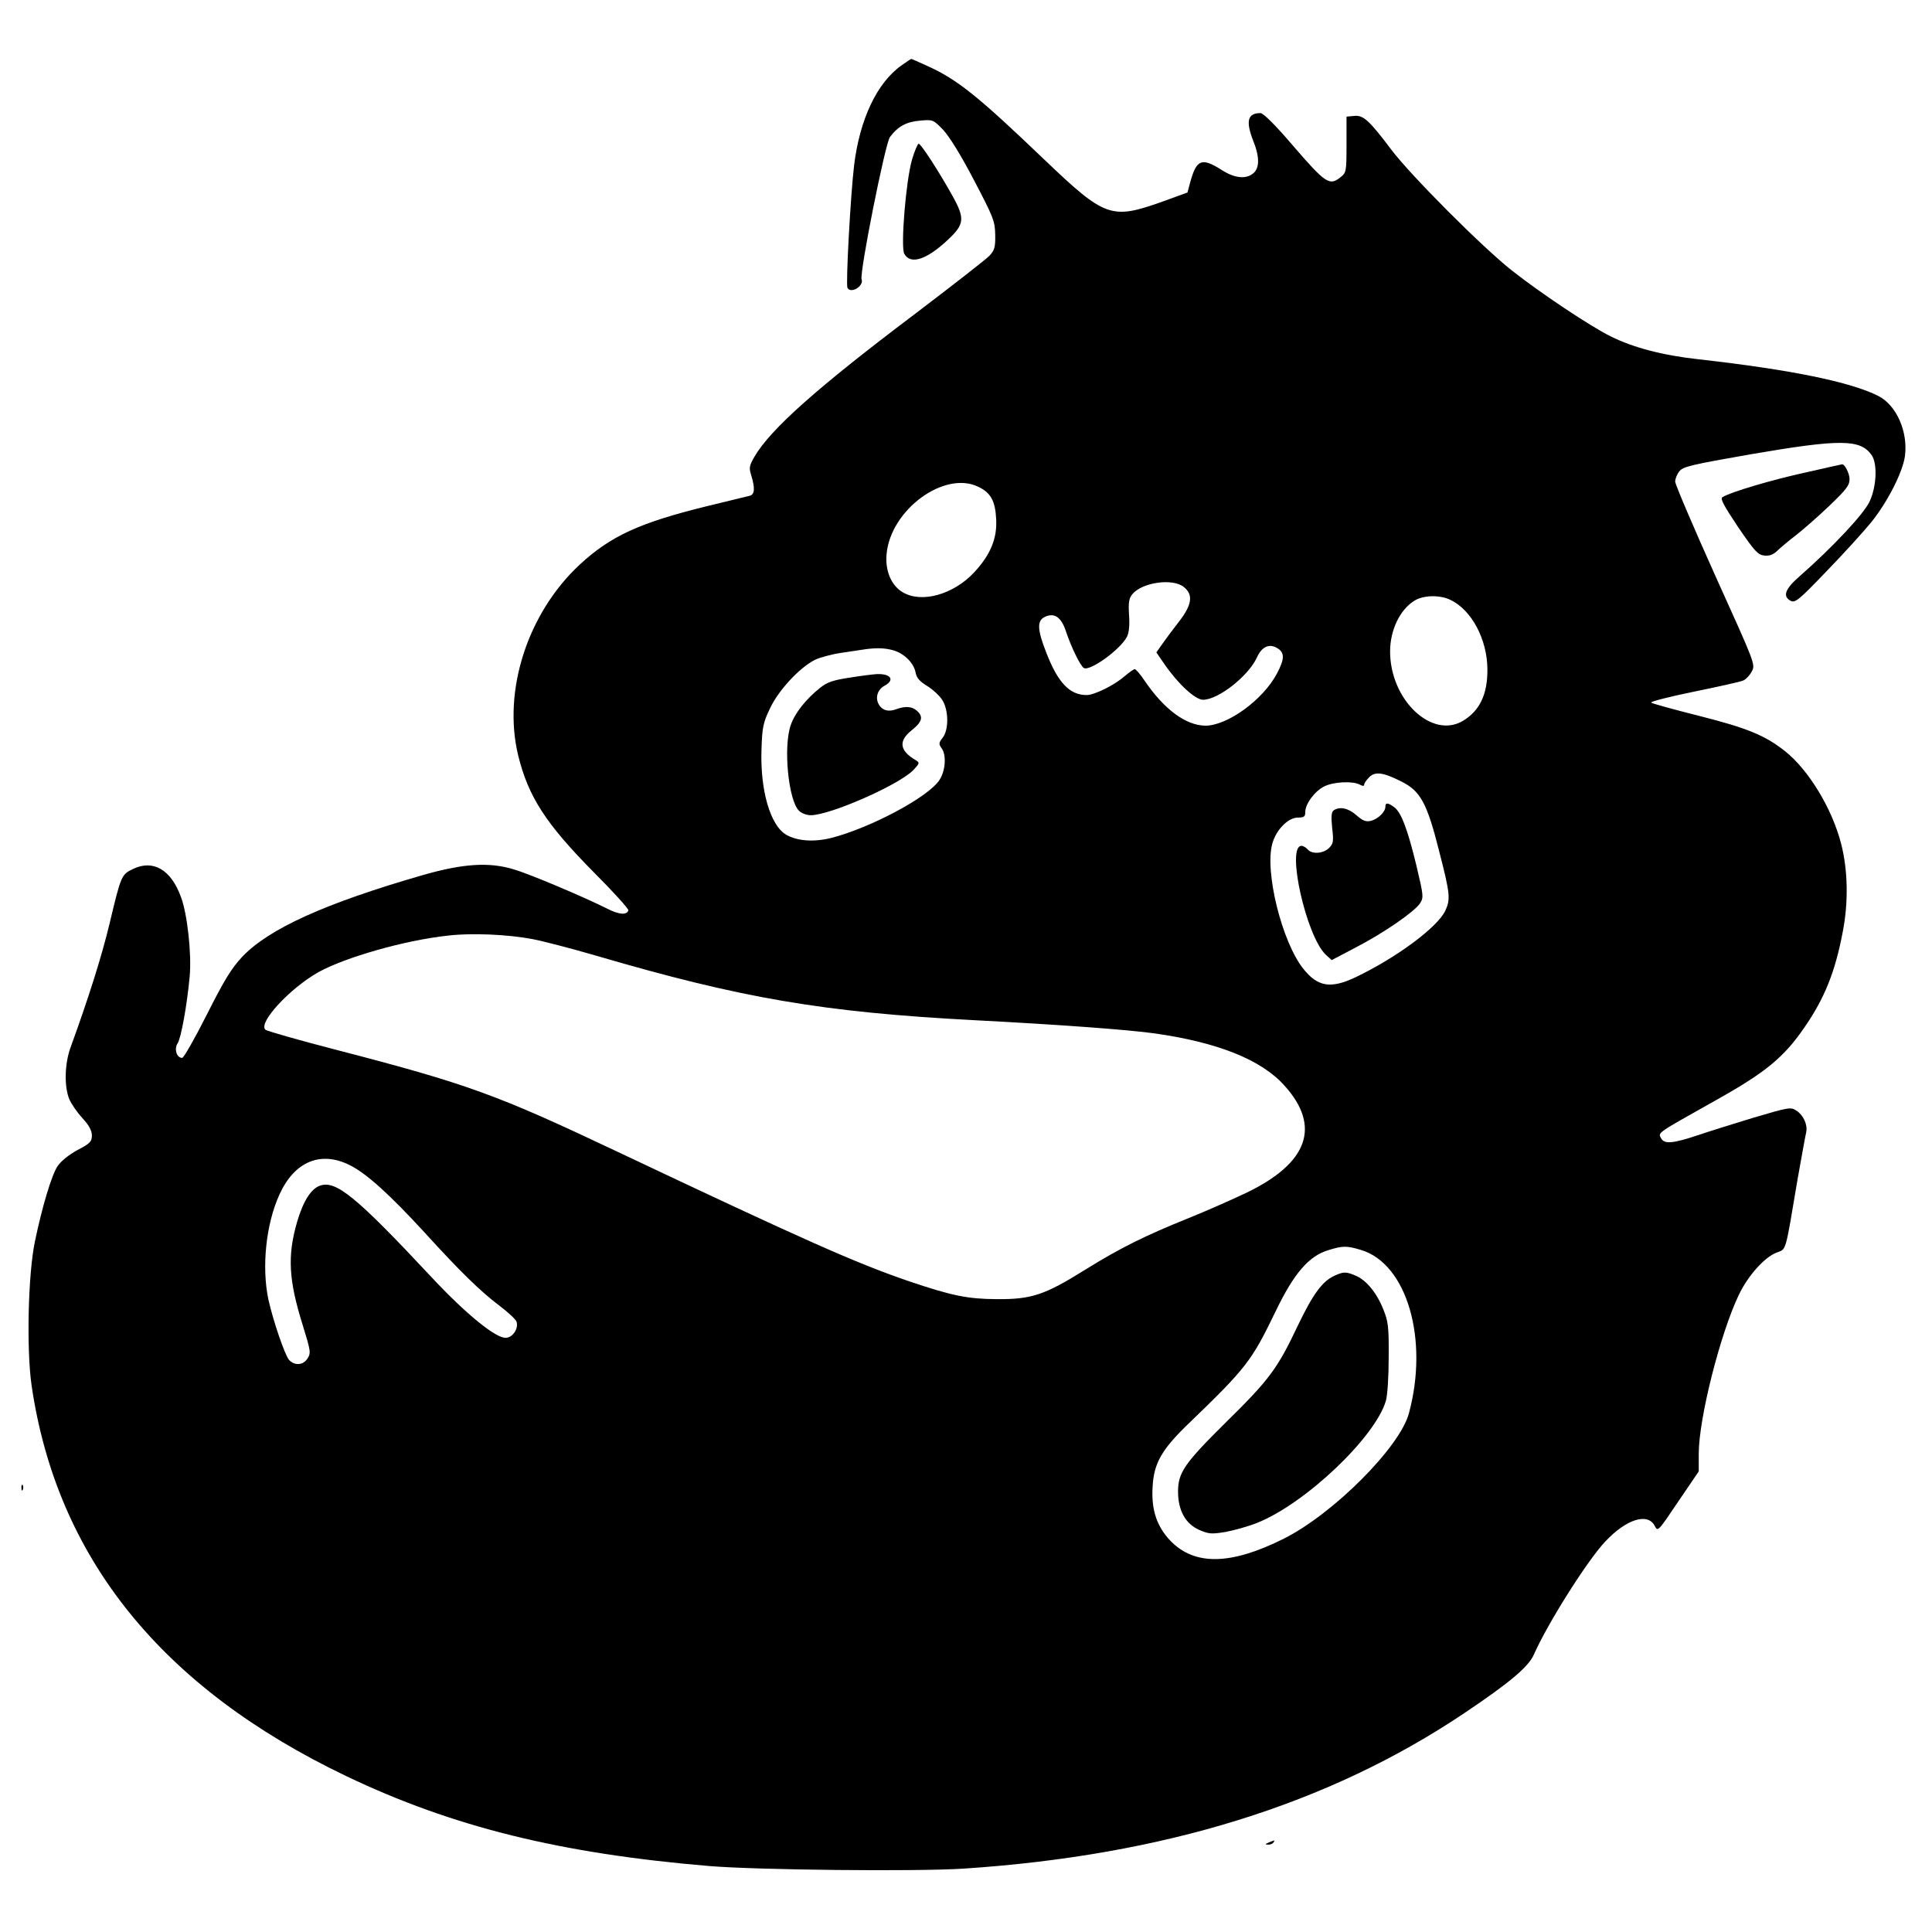
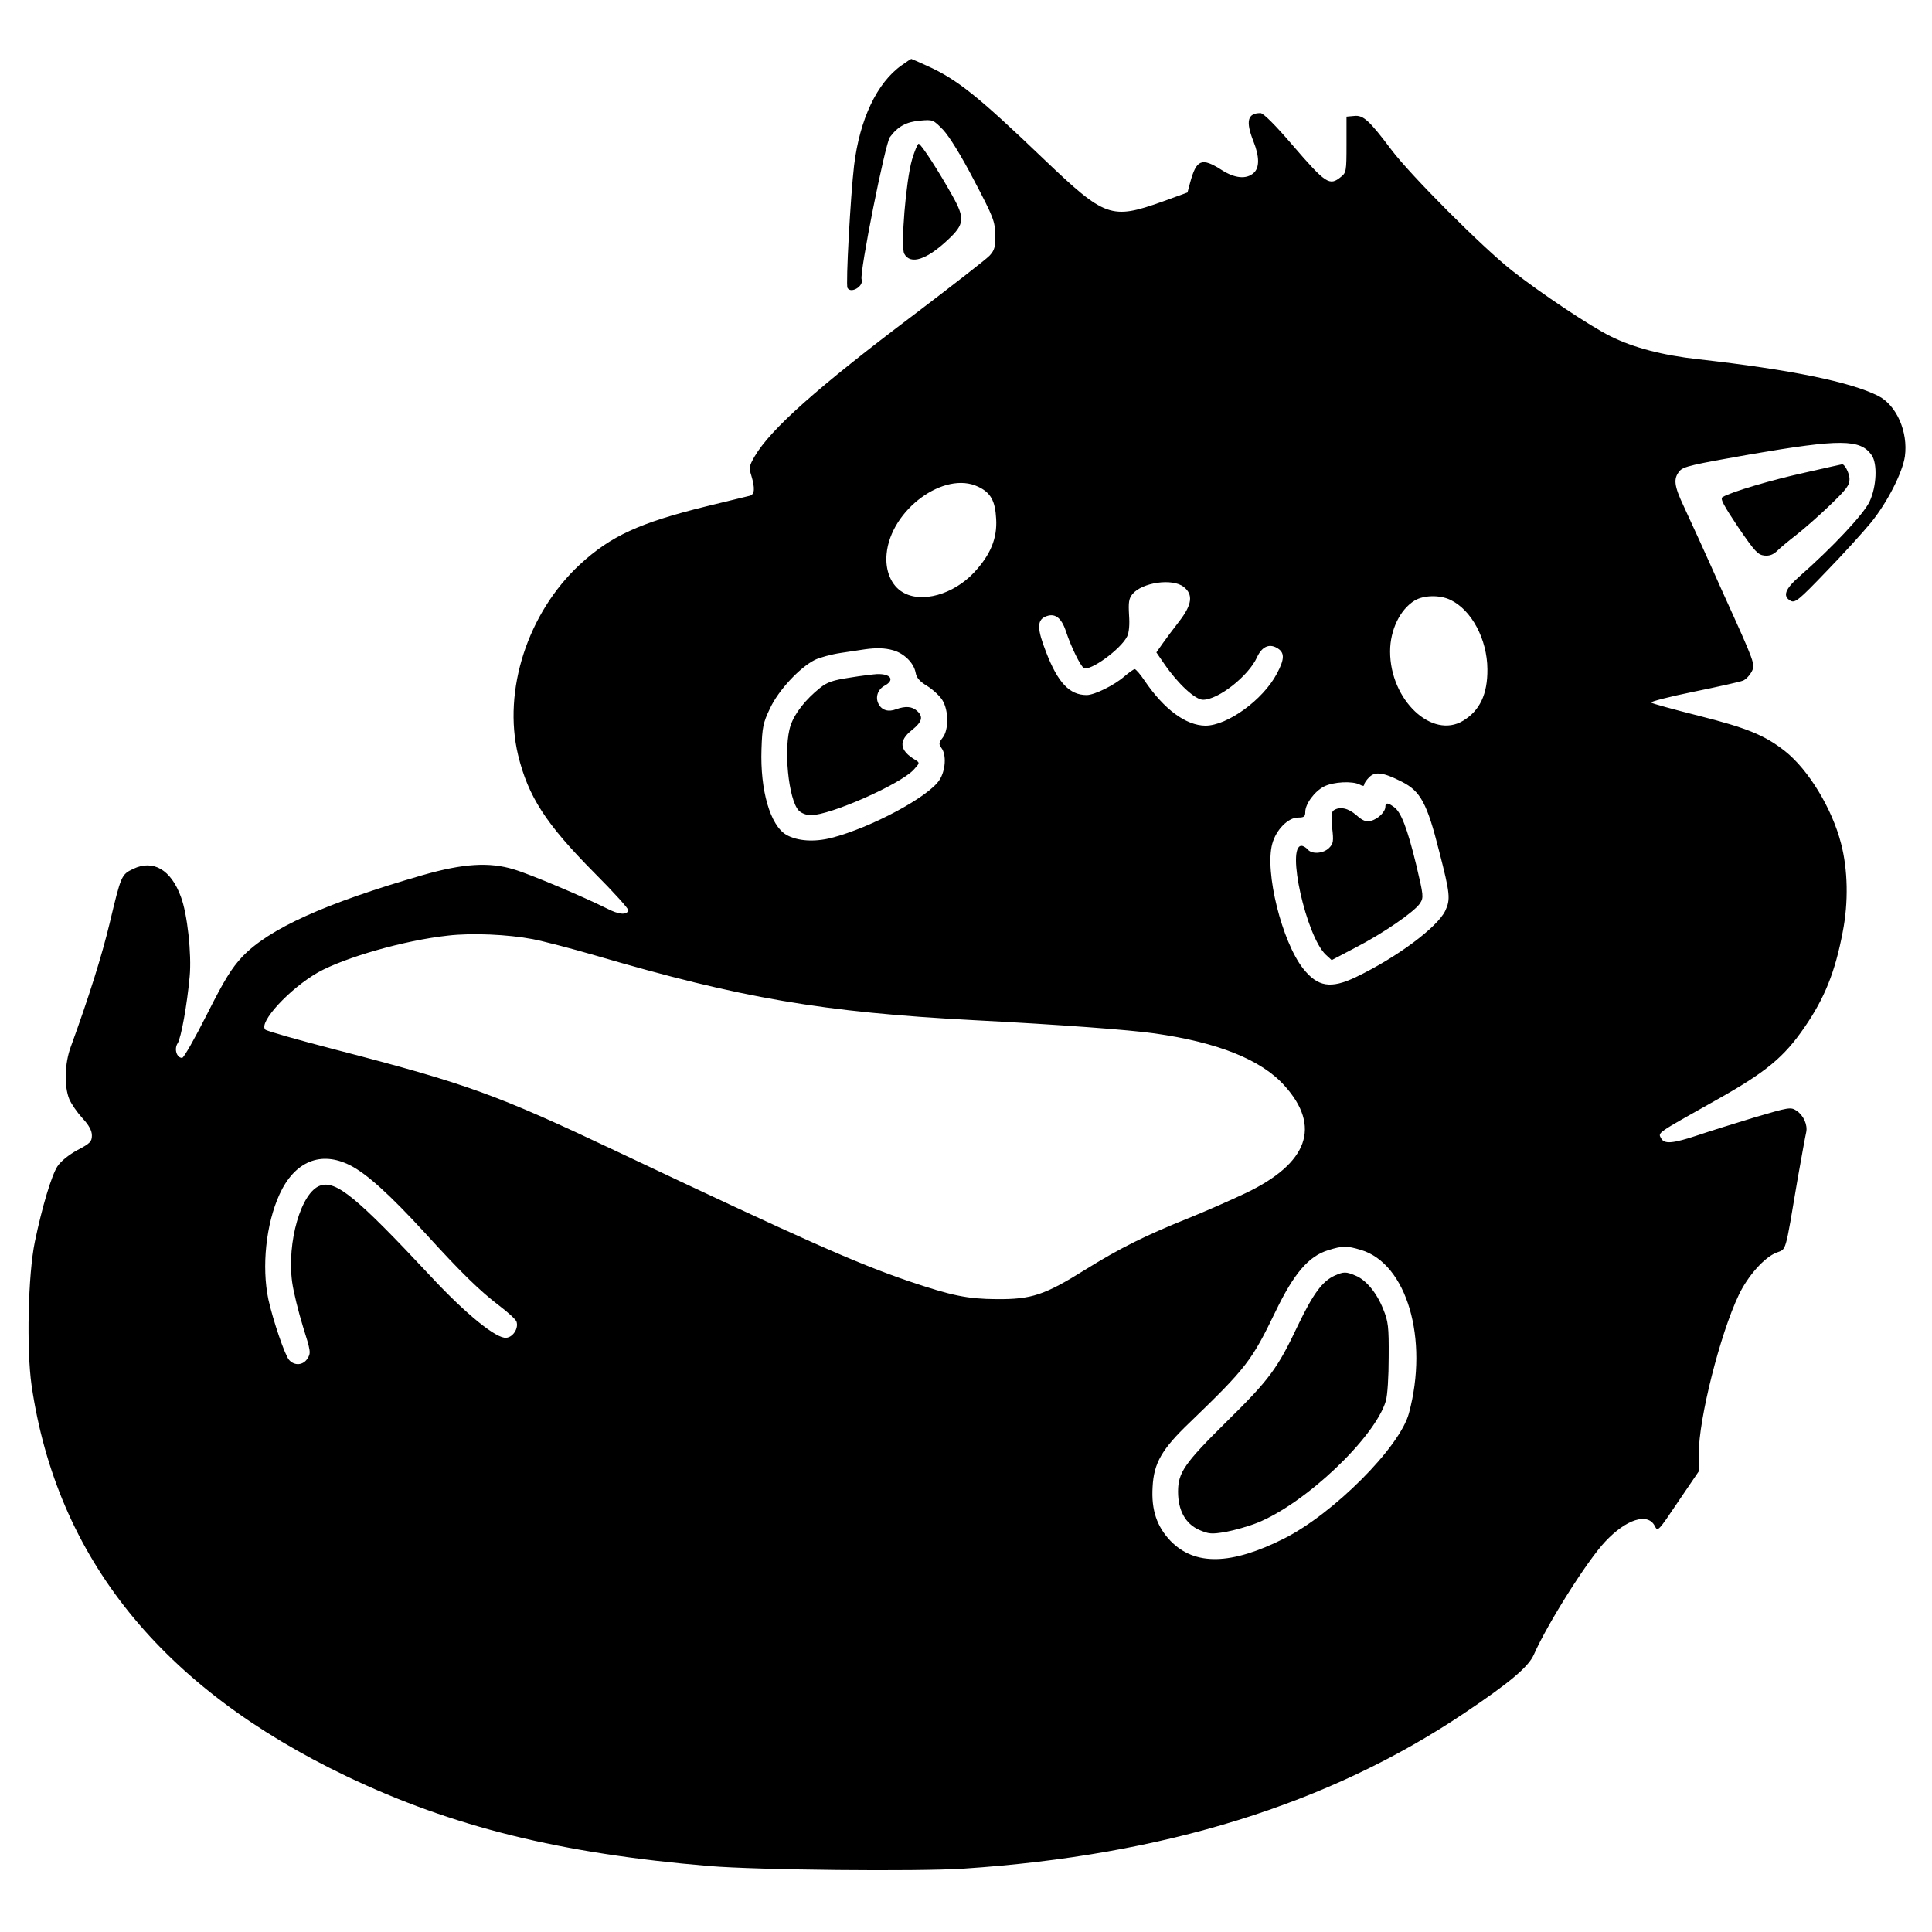
<svg xmlns="http://www.w3.org/2000/svg" version="1.0" width="820pt" height="820pt" viewBox="0 0 820 820" preserveAspectRatio="xMidYMid meet">
  <g transform="translate(0,820) scale(0.1,-0.1)" fill="#000000" stroke="none">
-     <path d="M3827 7923 c-105 -74 -178 -229 -202 -425 -15 -127 -36 -507 -28 -520 15 -26 70 8 60 36 -10 26 100 577 120 604 34 46 70 65 128 70 55 5 56 4 98 -39 26 -28 76 -108 131 -214 83 -158 89 -174 90 -232 1 -52 -3 -65 -24 -88 -14 -15 -158 -127 -320 -250 -411 -310 -609 -486 -677 -602 -23 -40 -25 -48 -14 -82 16 -54 14 -79 -6 -85 -10 -2 -93 -23 -185 -45 -284 -70 -406 -126 -537 -247 -221 -205 -328 -534 -262 -809 43 -176 117 -291 323 -499 82 -82 147 -154 145 -160 -7 -21 -41 -18 -91 8 -98 49 -324 145 -395 166 -104 32 -215 25 -386 -24 -416 -120 -654 -228 -767 -347 -45 -48 -76 -98 -150 -245 -51 -101 -98 -184 -105 -184 -23 0 -35 38 -19 62 15 24 40 164 51 283 9 95 -10 267 -37 338 -42 116 -118 160 -203 119 -50 -24 -51 -27 -100 -232 -32 -134 -88 -313 -165 -524 -26 -71 -28 -167 -6 -221 9 -21 34 -57 56 -81 28 -30 40 -53 40 -73 0 -26 -7 -34 -61 -62 -38 -21 -70 -47 -85 -69 -25 -38 -65 -171 -96 -320 -29 -140 -36 -456 -14 -610 107 -732 552 -1284 1337 -1659 450 -215 908 -328 1539 -381 202 -17 881 -24 1080 -11 849 56 1549 273 2125 660 191 128 272 196 295 248 58 132 228 401 303 480 89 95 180 124 210 67 13 -26 14 -25 100 103 l87 128 0 75 c0 149 91 509 170 674 38 80 108 159 159 179 44 18 36 -11 91 315 17 96 33 184 36 196 7 31 -11 72 -41 92 -25 16 -31 15 -183 -30 -86 -26 -191 -59 -232 -73 -111 -37 -146 -40 -160 -14 -13 25 -22 18 234 162 211 118 288 182 375 309 85 123 130 235 162 404 25 127 22 265 -7 376 -38 148 -138 313 -238 392 -85 67 -160 98 -366 150 -107 27 -198 52 -202 56 -4 4 77 25 180 46 103 21 197 42 209 47 12 4 29 22 38 39 16 30 15 31 -155 407 -93 207 -170 387 -170 399 0 12 8 32 18 44 16 20 53 28 303 72 380 65 465 65 513 -4 25 -36 21 -133 -9 -197 -25 -53 -156 -193 -297 -317 -62 -54 -73 -85 -38 -104 19 -10 35 3 151 124 72 74 157 168 190 208 69 85 134 212 144 281 14 104 -35 216 -112 256 -118 60 -372 112 -763 156 -155 17 -279 50 -375 98 -85 42 -295 182 -417 278 -126 99 -431 405 -513 514 -94 125 -119 147 -157 143 l-33 -3 0 -118 c0 -113 -1 -120 -24 -138 -48 -39 -63 -30 -206 136 -71 83 -123 135 -135 135 -55 0 -64 -34 -30 -120 26 -65 26 -112 1 -134 -31 -28 -80 -23 -135 12 -86 55 -108 46 -135 -54 l-11 -41 -107 -39 c-217 -77 -242 -68 -501 179 -281 269 -369 340 -498 398 -35 16 -65 29 -66 29 -2 0 -20 -12 -41 -27z m325 -1789 c53 -25 72 -60 76 -136 5 -83 -24 -153 -94 -228 -88 -94 -223 -131 -302 -84 -49 28 -76 92 -69 163 17 187 245 355 389 285z m872 -425 c41 -32 36 -75 -19 -146 -25 -32 -57 -75 -71 -95 l-26 -37 33 -48 c59 -86 132 -153 165 -153 65 0 193 101 229 180 20 44 50 59 83 41 35 -19 36 -46 1 -111 -59 -111 -210 -220 -303 -220 -83 1 -175 69 -258 191 -18 27 -37 49 -42 49 -4 0 -24 -14 -44 -31 -42 -37 -127 -79 -160 -79 -72 0 -122 52 -172 182 -38 97 -39 134 -5 150 41 19 70 -2 90 -64 21 -63 60 -144 75 -153 25 -16 157 79 184 134 8 17 11 49 8 91 -3 53 -1 69 14 88 41 50 170 69 218 31z m1132 -55 c90 -43 156 -167 157 -294 1 -106 -32 -176 -103 -219 -132 -80 -310 88 -310 294 0 91 42 178 104 216 38 23 106 25 152 3z m-2365 -214 c46 -13 87 -53 95 -94 4 -23 17 -38 50 -58 24 -15 53 -42 64 -60 27 -44 27 -126 1 -159 -17 -22 -17 -27 -5 -44 22 -29 17 -97 -9 -136 -47 -72 -291 -202 -457 -245 -74 -19 -146 -14 -193 13 -68 40 -111 189 -105 363 3 93 7 113 36 173 35 76 125 173 190 206 20 10 71 24 112 30 41 6 86 13 100 15 49 7 86 6 121 -4z m2159 -558 c79 -40 107 -91 158 -294 47 -182 49 -205 26 -254 -34 -70 -204 -197 -379 -281 -107 -51 -162 -42 -224 36 -90 114 -164 411 -131 530 16 59 67 111 109 111 26 0 31 4 31 24 0 34 40 88 80 108 39 20 121 24 151 8 13 -7 19 -7 19 0 0 5 9 19 21 31 26 26 60 21 139 -19z m-3689 -668 c42 -8 162 -39 265 -69 621 -182 965 -241 1609 -275 367 -19 659 -41 765 -56 269 -38 454 -112 552 -222 156 -173 100 -329 -163 -455 -63 -30 -172 -78 -244 -107 -184 -74 -291 -127 -439 -219 -173 -108 -228 -126 -376 -125 -124 1 -189 14 -375 77 -224 77 -438 172 -1235 549 -511 242 -633 287 -1196 433 -158 41 -292 79 -298 85 -30 30 103 174 224 243 113 63 366 136 551 156 101 12 255 5 360 -15z m-775 -960 c70 -35 169 -125 315 -284 155 -170 236 -249 319 -312 36 -27 68 -57 72 -67 10 -28 -14 -66 -43 -69 -42 -5 -172 101 -321 261 -315 337 -402 408 -469 385 -39 -13 -72 -66 -98 -154 -42 -145 -36 -248 25 -442 33 -107 34 -115 19 -138 -18 -29 -55 -31 -78 -6 -18 20 -68 167 -88 257 -29 139 -10 320 47 445 64 141 176 187 300 124z m4290 -359 c195 -58 289 -378 204 -693 -38 -144 -321 -427 -530 -532 -225 -113 -379 -116 -482 -10 -58 61 -82 131 -76 229 5 101 39 160 156 272 243 234 265 264 366 473 78 162 141 235 224 260 61 19 78 19 138 1z" />
+     <path d="M3827 7923 c-105 -74 -178 -229 -202 -425 -15 -127 -36 -507 -28 -520 15 -26 70 8 60 36 -10 26 100 577 120 604 34 46 70 65 128 70 55 5 56 4 98 -39 26 -28 76 -108 131 -214 83 -158 89 -174 90 -232 1 -52 -3 -65 -24 -88 -14 -15 -158 -127 -320 -250 -411 -310 -609 -486 -677 -602 -23 -40 -25 -48 -14 -82 16 -54 14 -79 -6 -85 -10 -2 -93 -23 -185 -45 -284 -70 -406 -126 -537 -247 -221 -205 -328 -534 -262 -809 43 -176 117 -291 323 -499 82 -82 147 -154 145 -160 -7 -21 -41 -18 -91 8 -98 49 -324 145 -395 166 -104 32 -215 25 -386 -24 -416 -120 -654 -228 -767 -347 -45 -48 -76 -98 -150 -245 -51 -101 -98 -184 -105 -184 -23 0 -35 38 -19 62 15 24 40 164 51 283 9 95 -10 267 -37 338 -42 116 -118 160 -203 119 -50 -24 -51 -27 -100 -232 -32 -134 -88 -313 -165 -524 -26 -71 -28 -167 -6 -221 9 -21 34 -57 56 -81 28 -30 40 -53 40 -73 0 -26 -7 -34 -61 -62 -38 -21 -70 -47 -85 -69 -25 -38 -65 -171 -96 -320 -29 -140 -36 -456 -14 -610 107 -732 552 -1284 1337 -1659 450 -215 908 -328 1539 -381 202 -17 881 -24 1080 -11 849 56 1549 273 2125 660 191 128 272 196 295 248 58 132 228 401 303 480 89 95 180 124 210 67 13 -26 14 -25 100 103 l87 128 0 75 c0 149 91 509 170 674 38 80 108 159 159 179 44 18 36 -11 91 315 17 96 33 184 36 196 7 31 -11 72 -41 92 -25 16 -31 15 -183 -30 -86 -26 -191 -59 -232 -73 -111 -37 -146 -40 -160 -14 -13 25 -22 18 234 162 211 118 288 182 375 309 85 123 130 235 162 404 25 127 22 265 -7 376 -38 148 -138 313 -238 392 -85 67 -160 98 -366 150 -107 27 -198 52 -202 56 -4 4 77 25 180 46 103 21 197 42 209 47 12 4 29 22 38 39 15 30 15 32 -119 327 -73 164 -150 333 -170 375 -41 87 -44 116 -18 148 16 20 53 28 303 72 380 65 465 65 513 -4 25 -36 21 -133 -9 -197 -25 -53 -156 -193 -297 -317 -62 -54 -73 -85 -38 -104 19 -10 35 3 151 124 72 74 157 168 190 208 69 85 134 212 144 281 14 104 -35 216 -112 256 -118 60 -372 112 -763 156 -155 17 -279 50 -375 98 -85 42 -295 182 -417 278 -126 99 -431 405 -513 514 -94 125 -119 147 -157 143 l-33 -3 0 -118 c0 -113 -1 -120 -24 -138 -48 -39 -63 -30 -206 136 -71 83 -123 135 -135 135 -55 0 -64 -34 -30 -120 26 -65 26 -112 1 -134 -31 -28 -80 -23 -135 12 -86 55 -108 46 -135 -54 l-11 -41 -107 -39 c-217 -77 -242 -68 -501 179 -281 269 -369 340 -498 398 -35 16 -65 29 -66 29 -2 0 -20 -12 -41 -27z m325 -1789 c53 -25 72 -60 76 -136 5 -83 -24 -153 -94 -228 -88 -94 -223 -131 -302 -84 -49 28 -76 92 -69 163 17 187 245 355 389 285z m872 -425 c41 -32 36 -75 -19 -146 -25 -32 -57 -75 -71 -95 l-26 -37 33 -48 c59 -86 132 -153 165 -153 65 0 193 101 229 180 20 44 50 59 83 41 35 -19 36 -46 1 -111 -59 -111 -210 -220 -303 -220 -83 1 -175 69 -258 191 -18 27 -37 49 -42 49 -4 0 -24 -14 -44 -31 -42 -37 -127 -79 -160 -79 -72 0 -122 52 -172 182 -38 97 -39 134 -5 150 41 19 70 -2 90 -64 21 -63 60 -144 75 -153 25 -16 157 79 184 134 8 17 11 49 8 91 -3 53 -1 69 14 88 41 50 170 69 218 31z m1132 -55 c90 -43 156 -167 157 -294 1 -106 -32 -176 -103 -219 -132 -80 -310 88 -310 294 0 91 42 178 104 216 38 23 106 25 152 3z m-2365 -214 c46 -13 87 -53 95 -94 4 -23 17 -38 50 -58 24 -15 53 -42 64 -60 27 -44 27 -126 1 -159 -17 -22 -17 -27 -5 -44 22 -29 17 -97 -9 -136 -47 -72 -291 -202 -457 -245 -74 -19 -146 -14 -193 13 -68 40 -111 189 -105 363 3 93 7 113 36 173 35 76 125 173 190 206 20 10 71 24 112 30 41 6 86 13 100 15 49 7 86 6 121 -4z m2159 -558 c79 -40 107 -91 158 -294 47 -182 49 -205 26 -254 -34 -70 -204 -197 -379 -281 -107 -51 -162 -42 -224 36 -90 114 -164 411 -131 530 16 59 67 111 109 111 26 0 31 4 31 24 0 34 40 88 80 108 39 20 121 24 151 8 13 -7 19 -7 19 0 0 5 9 19 21 31 26 26 60 21 139 -19z m-3689 -668 c42 -8 162 -39 265 -69 621 -182 965 -241 1609 -275 367 -19 659 -41 765 -56 269 -38 454 -112 552 -222 156 -173 100 -329 -163 -455 -63 -30 -172 -78 -244 -107 -184 -74 -291 -127 -439 -219 -173 -108 -228 -126 -376 -125 -124 1 -189 14 -375 77 -224 77 -438 172 -1235 549 -511 242 -633 287 -1196 433 -158 41 -292 79 -298 85 -30 30 103 174 224 243 113 63 366 136 551 156 101 12 255 5 360 -15z m-775 -960 c70 -35 169 -125 315 -284 160 -176 236 -249 317 -311 37 -28 70 -58 74 -68 10 -28 -14 -66 -43 -69 -42 -5 -172 101 -321 261 -315 337 -402 408 -469 385 -81 -28 -142 -240 -119 -410 6 -43 27 -127 46 -189 33 -104 34 -112 19 -135 -18 -29 -55 -32 -78 -6 -18 20 -68 167 -88 257 -29 139 -10 320 47 445 64 141 176 187 300 124z m4290 -359 c195 -58 289 -378 204 -693 -38 -144 -321 -427 -530 -532 -225 -113 -379 -116 -482 -10 -58 61 -82 131 -76 229 5 101 39 160 156 272 243 234 265 264 366 473 78 162 141 235 224 260 61 19 78 19 138 1z" />
    <path d="M3607 5324 c-72 -11 -96 -19 -127 -44 -60 -48 -107 -107 -124 -158 -32 -92 -10 -318 35 -363 11 -11 33 -19 50 -19 83 0 377 130 436 192 27 29 27 31 9 42 -68 40 -74 81 -16 127 44 35 50 57 22 82 -21 19 -49 21 -88 7 -33 -13 -61 -5 -75 22 -15 28 -4 62 26 78 44 24 26 51 -33 49 -15 -1 -67 -7 -115 -15z" />
    <path d="M5880 4776 c0 -22 -32 -53 -62 -60 -21 -5 -35 1 -61 24 -34 30 -70 38 -96 21 -10 -7 -12 -24 -7 -74 7 -58 5 -68 -13 -86 -24 -24 -73 -28 -91 -6 -7 8 -19 15 -26 15 -66 0 20 -384 103 -462 l25 -23 101 53 c120 62 250 152 274 188 16 25 15 32 -16 163 -38 156 -65 226 -95 246 -26 19 -36 19 -36 1z" />
    <path d="M5665 2786 c-53 -24 -92 -78 -156 -211 -87 -184 -121 -230 -304 -410 -178 -176 -205 -215 -205 -296 0 -79 31 -136 89 -162 42 -18 52 -19 113 -9 37 7 98 24 135 39 204 82 499 362 545 517 7 24 12 103 12 186 1 129 -2 152 -23 203 -27 69 -73 125 -118 143 -40 17 -50 17 -88 0z" />
    <path d="M3871 7523 c-26 -89 -49 -370 -33 -400 26 -48 95 -26 187 61 68 64 71 89 18 184 -56 101 -134 222 -144 222 -4 0 -17 -30 -28 -67z" />
    <path d="M7665 6195 c-139 -30 -322 -84 -354 -105 -11 -6 4 -34 66 -127 71 -104 84 -118 112 -121 22 -2 37 4 54 20 13 13 48 42 79 66 31 24 95 80 142 125 73 70 86 87 86 114 0 24 -22 67 -33 62 -1 0 -69 -15 -152 -34z" />
-     <path d="M91 1884 c0 -11 3 -14 6 -6 3 7 2 16 -1 19 -3 4 -6 -2 -5 -13z" />
-     <path d="M5385 380 c-16 -7 -17 -9 -3 -9 9 -1 20 4 23 9 7 11 7 11 -20 0z" />
  </g>
</svg>
